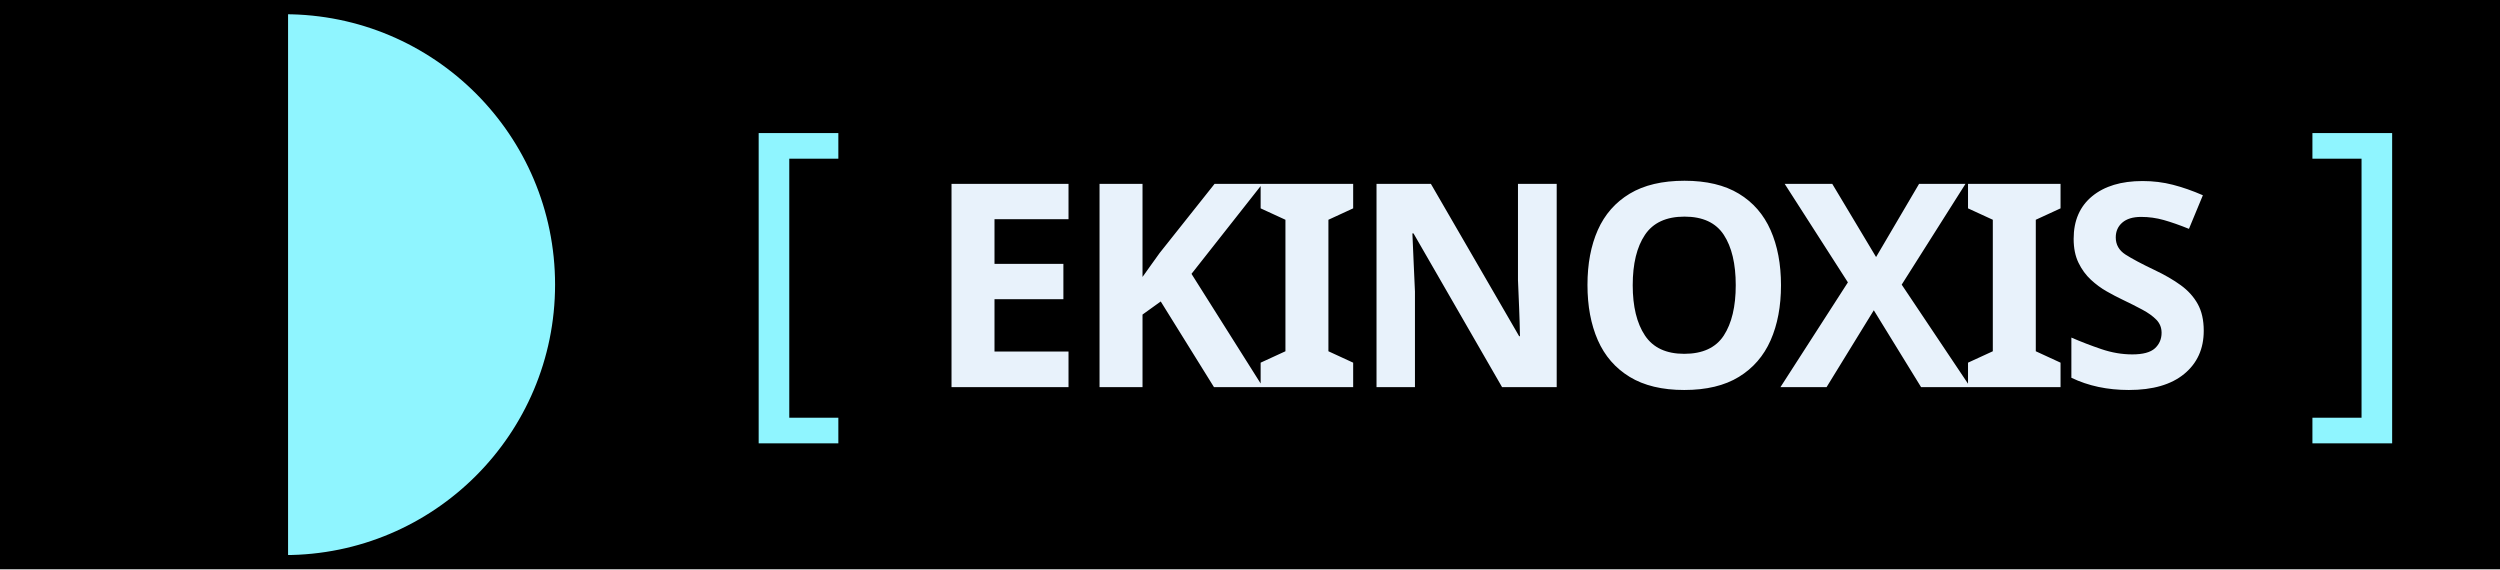
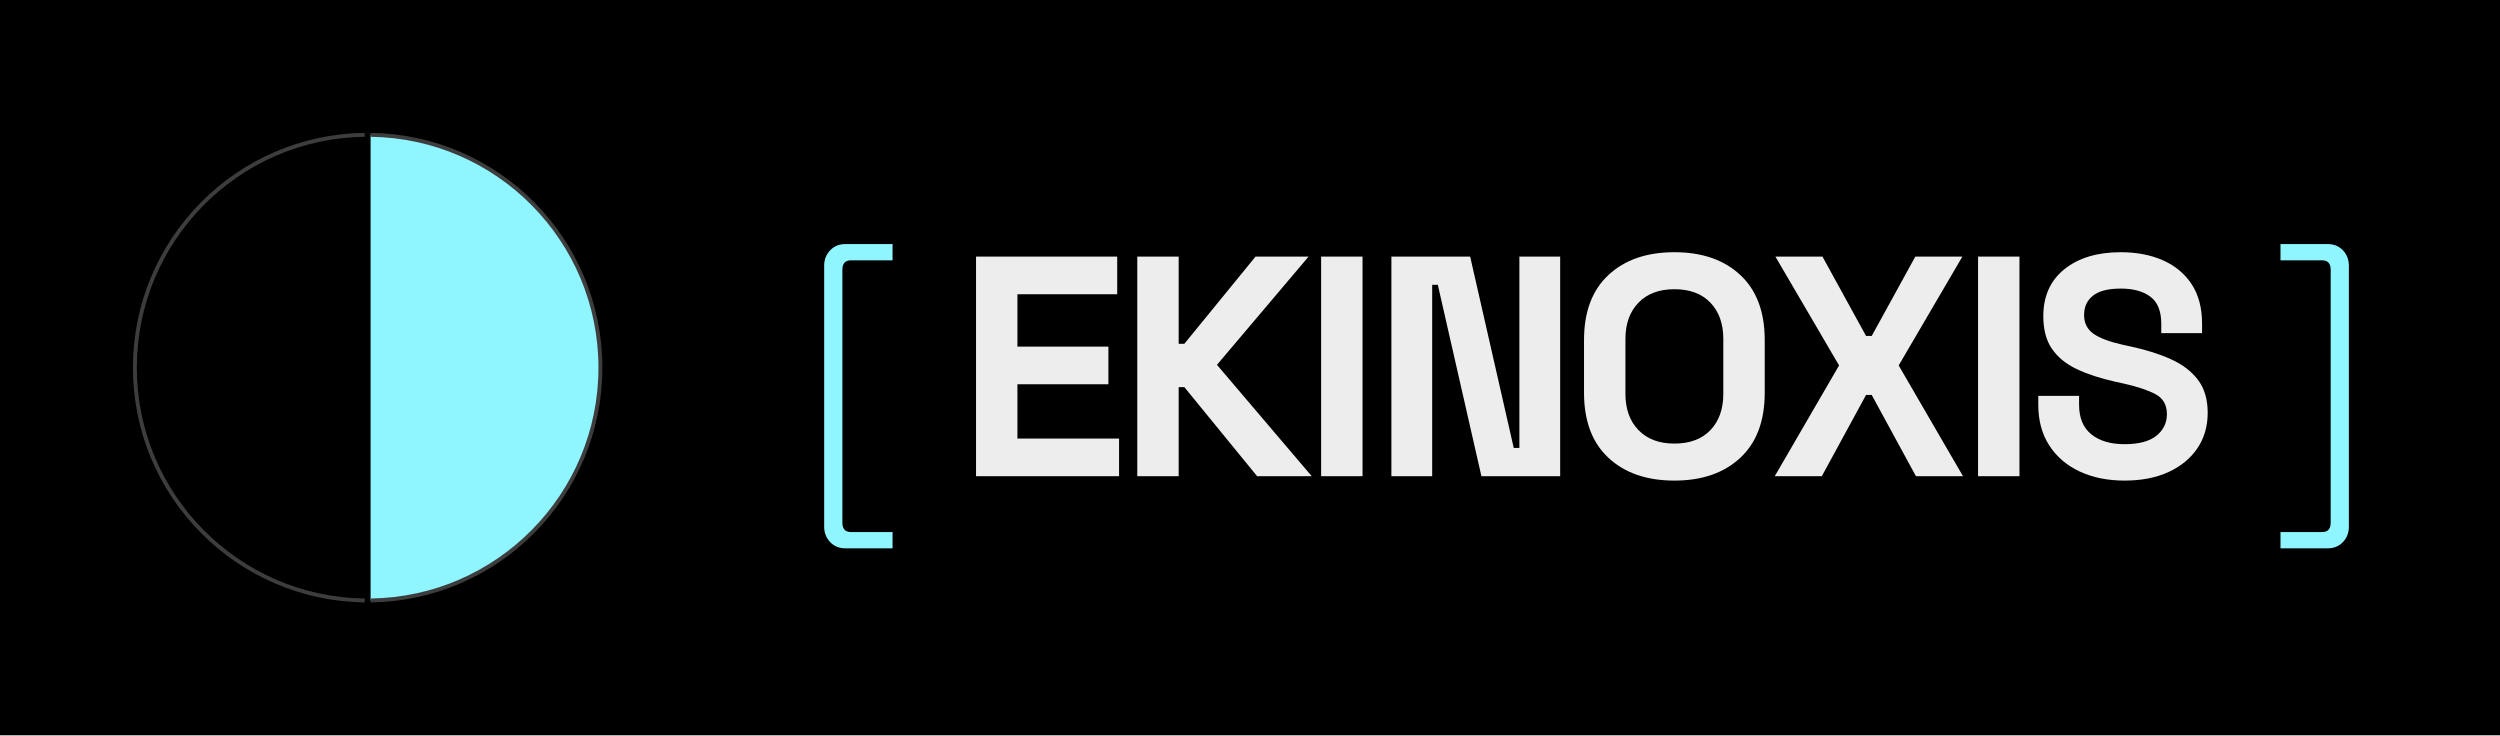
- <svg xmlns="http://www.w3.org/2000/svg" width="808" height="184" viewBox="0 0 808 184">
-   <rect width="808" height="184" fill="#000000" />
-   <path d="M 92 4.6 A 87.4 87.4 0 0 1 92 179.4 Z" fill="#8FF5FF" />
-   <line x1="92" y1="0.92" x2="92" y2="183.08" stroke="#000000" stroke-width="2.208" />
-   <g font-family="'Space Grotesk', sans-serif" font-weight="700" letter-spacing="-0.04em" text-anchor="start">
-     <text x="236" y="125.12" font-size="115" font-weight="300" fill="#8FF5FF">[</text>
-     <text x="299.25" y="125.12" font-size="92" fill="#E8F2FB">EKINOXIS</text>
-     <text x="744.5" y="125.12" font-size="115" font-weight="300" fill="#8FF5FF">]</text>
-   </g>
+ <svg xmlns="http://www.w3.org/2000/svg" width="1020" height="300" viewBox="0 0 1020 300" role="img" aria-label="Ekinoxis">
+   <rect width="1020" height="300" fill="#000000" />
+   <path d="M 151.2 55.008 A 95 95 0 0 1 151.2 244.992 Z" fill="#8ff5ff" />
+   <path d="M 151.2 55.008 A 95 95 0 0 1 151.2 244.992 M 148.8 244.992 A 95 95 0 0 1 148.8 55.008" fill="none" stroke="#3d3d3d" stroke-width="1.6" />
+   <path d="M364.17 223.73L344.97 223.73Q341.13 223.73 338.70 221.17Q336.26 218.61 336.26 214.90L336.26 214.90L336.26 108.40Q336.26 104.69 338.70 102.13Q341.13 99.57 344.97 99.57L344.97 99.57L364.17 99.57L364.17 106.22L347.14 106.22Q343.69 106.22 343.69 110.06L343.69 110.06L343.69 213.23Q343.69 217.07 347.14 217.07L347.14 217.07L364.17 217.07L364.17 223.73Z" fill="#8ff5ff" />
+   <path d="M456.58 194.29L398.22 194.29L398.22 104.69L455.82 104.69L455.82 120.05L415.11 120.05L415.11 141.42L452.23 141.42L452.23 156.78L415.11 156.78L415.11 178.93L456.58 178.93L456.58 194.29Z" fill="#ededed" />
+   <path d="M480.90 194.29L464.01 194.29L464.01 104.69L480.90 104.69L480.90 140.27L483.21 140.27L512.26 104.69L533.90 104.69L496.52 148.85L535.18 194.29L512.90 194.29L483.21 157.94L480.90 157.94L480.90 194.29Z" fill="#ededed" />
+   <path d="M555.91 194.29L539.02 194.29L539.02 104.69L555.91 104.69L555.91 194.29Z" fill="#ededed" />
+   <path d="M584.33 194.29L567.69 194.29L567.69 104.69L599.82 104.69L617.61 182.77L619.91 182.77L619.91 104.69L636.55 104.69L636.55 194.29L604.42 194.29L586.63 116.21L584.33 116.21L584.33 194.29Z" fill="#ededed" />
+   <path d="M683.14 196.08L683.14 196.08Q666.25 196.08 656.26 186.80Q646.28 177.52 646.28 160.24L646.28 160.24L646.28 138.74Q646.28 121.46 656.26 112.18Q666.25 102.90 683.14 102.90L683.14 102.90Q700.04 102.90 710.02 112.18Q720.01 121.46 720.01 138.74L720.01 138.74L720.01 160.24Q720.01 177.52 710.02 186.80Q700.04 196.08 683.14 196.08ZM683.14 180.98L683.14 180.98Q692.62 180.98 697.86 175.47Q703.11 169.97 703.11 160.75L703.11 160.75L703.11 138.22Q703.11 129.01 697.86 123.50Q692.62 118.00 683.14 118.00L683.14 118.00Q673.80 118.00 668.49 123.50Q663.18 129.01 663.18 138.22L663.18 138.22L663.18 160.75Q663.18 169.97 668.49 175.47Q673.80 180.98 683.14 180.98Z" fill="#ededed" />
+   <path d="M743.30 194.29L724.10 194.29L750.34 149.10L724.36 104.69L743.56 104.69L761.35 137.07L763.66 137.07L781.45 104.69L800.65 104.69L774.66 149.10L800.90 194.29L781.70 194.29L763.66 161.14L761.35 161.14L743.30 194.29Z" fill="#ededed" />
+   <path d="M823.94 194.29L807.05 194.29L807.05 104.69L823.94 104.69L823.94 194.29Z" fill="#ededed" />
+   <path d="M866.82 196.08L866.82 196.08Q856.46 196.08 848.52 192.37Q840.58 188.66 836.10 181.74Q831.62 174.83 831.62 165.10L831.62 165.10L831.62 161.52L848.26 161.52L848.26 165.10Q848.26 173.17 853.26 177.20Q858.25 181.23 866.82 181.23L866.82 181.23Q875.53 181.23 879.82 177.78Q884.10 174.32 884.10 168.94L884.10 168.94Q884.10 163.31 879.43 160.82Q874.76 158.32 866.06 156.40L866.06 156.40L863.11 155.76Q853.90 153.71 847.30 150.58Q840.71 147.44 837.19 142.32Q833.67 137.20 833.67 129.01L833.67 129.01Q833.67 116.72 842.31 109.81Q850.95 102.90 865.29 102.90L865.29 102.90Q874.89 102.90 882.38 106.16Q889.86 109.42 894.15 115.89Q898.44 122.35 898.44 132.08L898.44 132.08L898.44 135.92L881.80 135.92L881.80 132.08Q881.80 124.40 877.38 121.07Q872.97 117.74 865.29 117.74L865.29 117.74Q857.61 117.74 853.96 120.62Q850.31 123.50 850.31 128.50L850.31 128.50Q850.31 133.49 854.15 136.18Q857.99 138.86 866.06 140.66L866.06 140.66L869.00 141.30Q878.60 143.34 885.70 146.54Q892.81 149.74 896.78 154.99Q900.74 160.24 900.74 168.43L900.74 168.43Q900.74 176.62 896.58 182.83Q892.42 189.04 884.81 192.56Q877.19 196.08 866.82 196.08Z" fill="#ededed" />
+   <path d="M949.64 223.73L930.44 223.73L930.44 217.07L947.46 217.07Q950.92 217.07 950.92 213.23L950.92 213.23L950.92 110.06Q950.92 106.22 947.46 106.22L947.46 106.22L930.44 106.22L930.44 99.57L949.64 99.57Q953.48 99.57 955.91 102.13Q958.34 104.69 958.34 108.40L958.34 108.40L958.34 214.90Q958.34 218.61 955.91 221.17Q953.48 223.73 949.64 223.73L949.64 223.73Z" fill="#8ff5ff" />
</svg>
